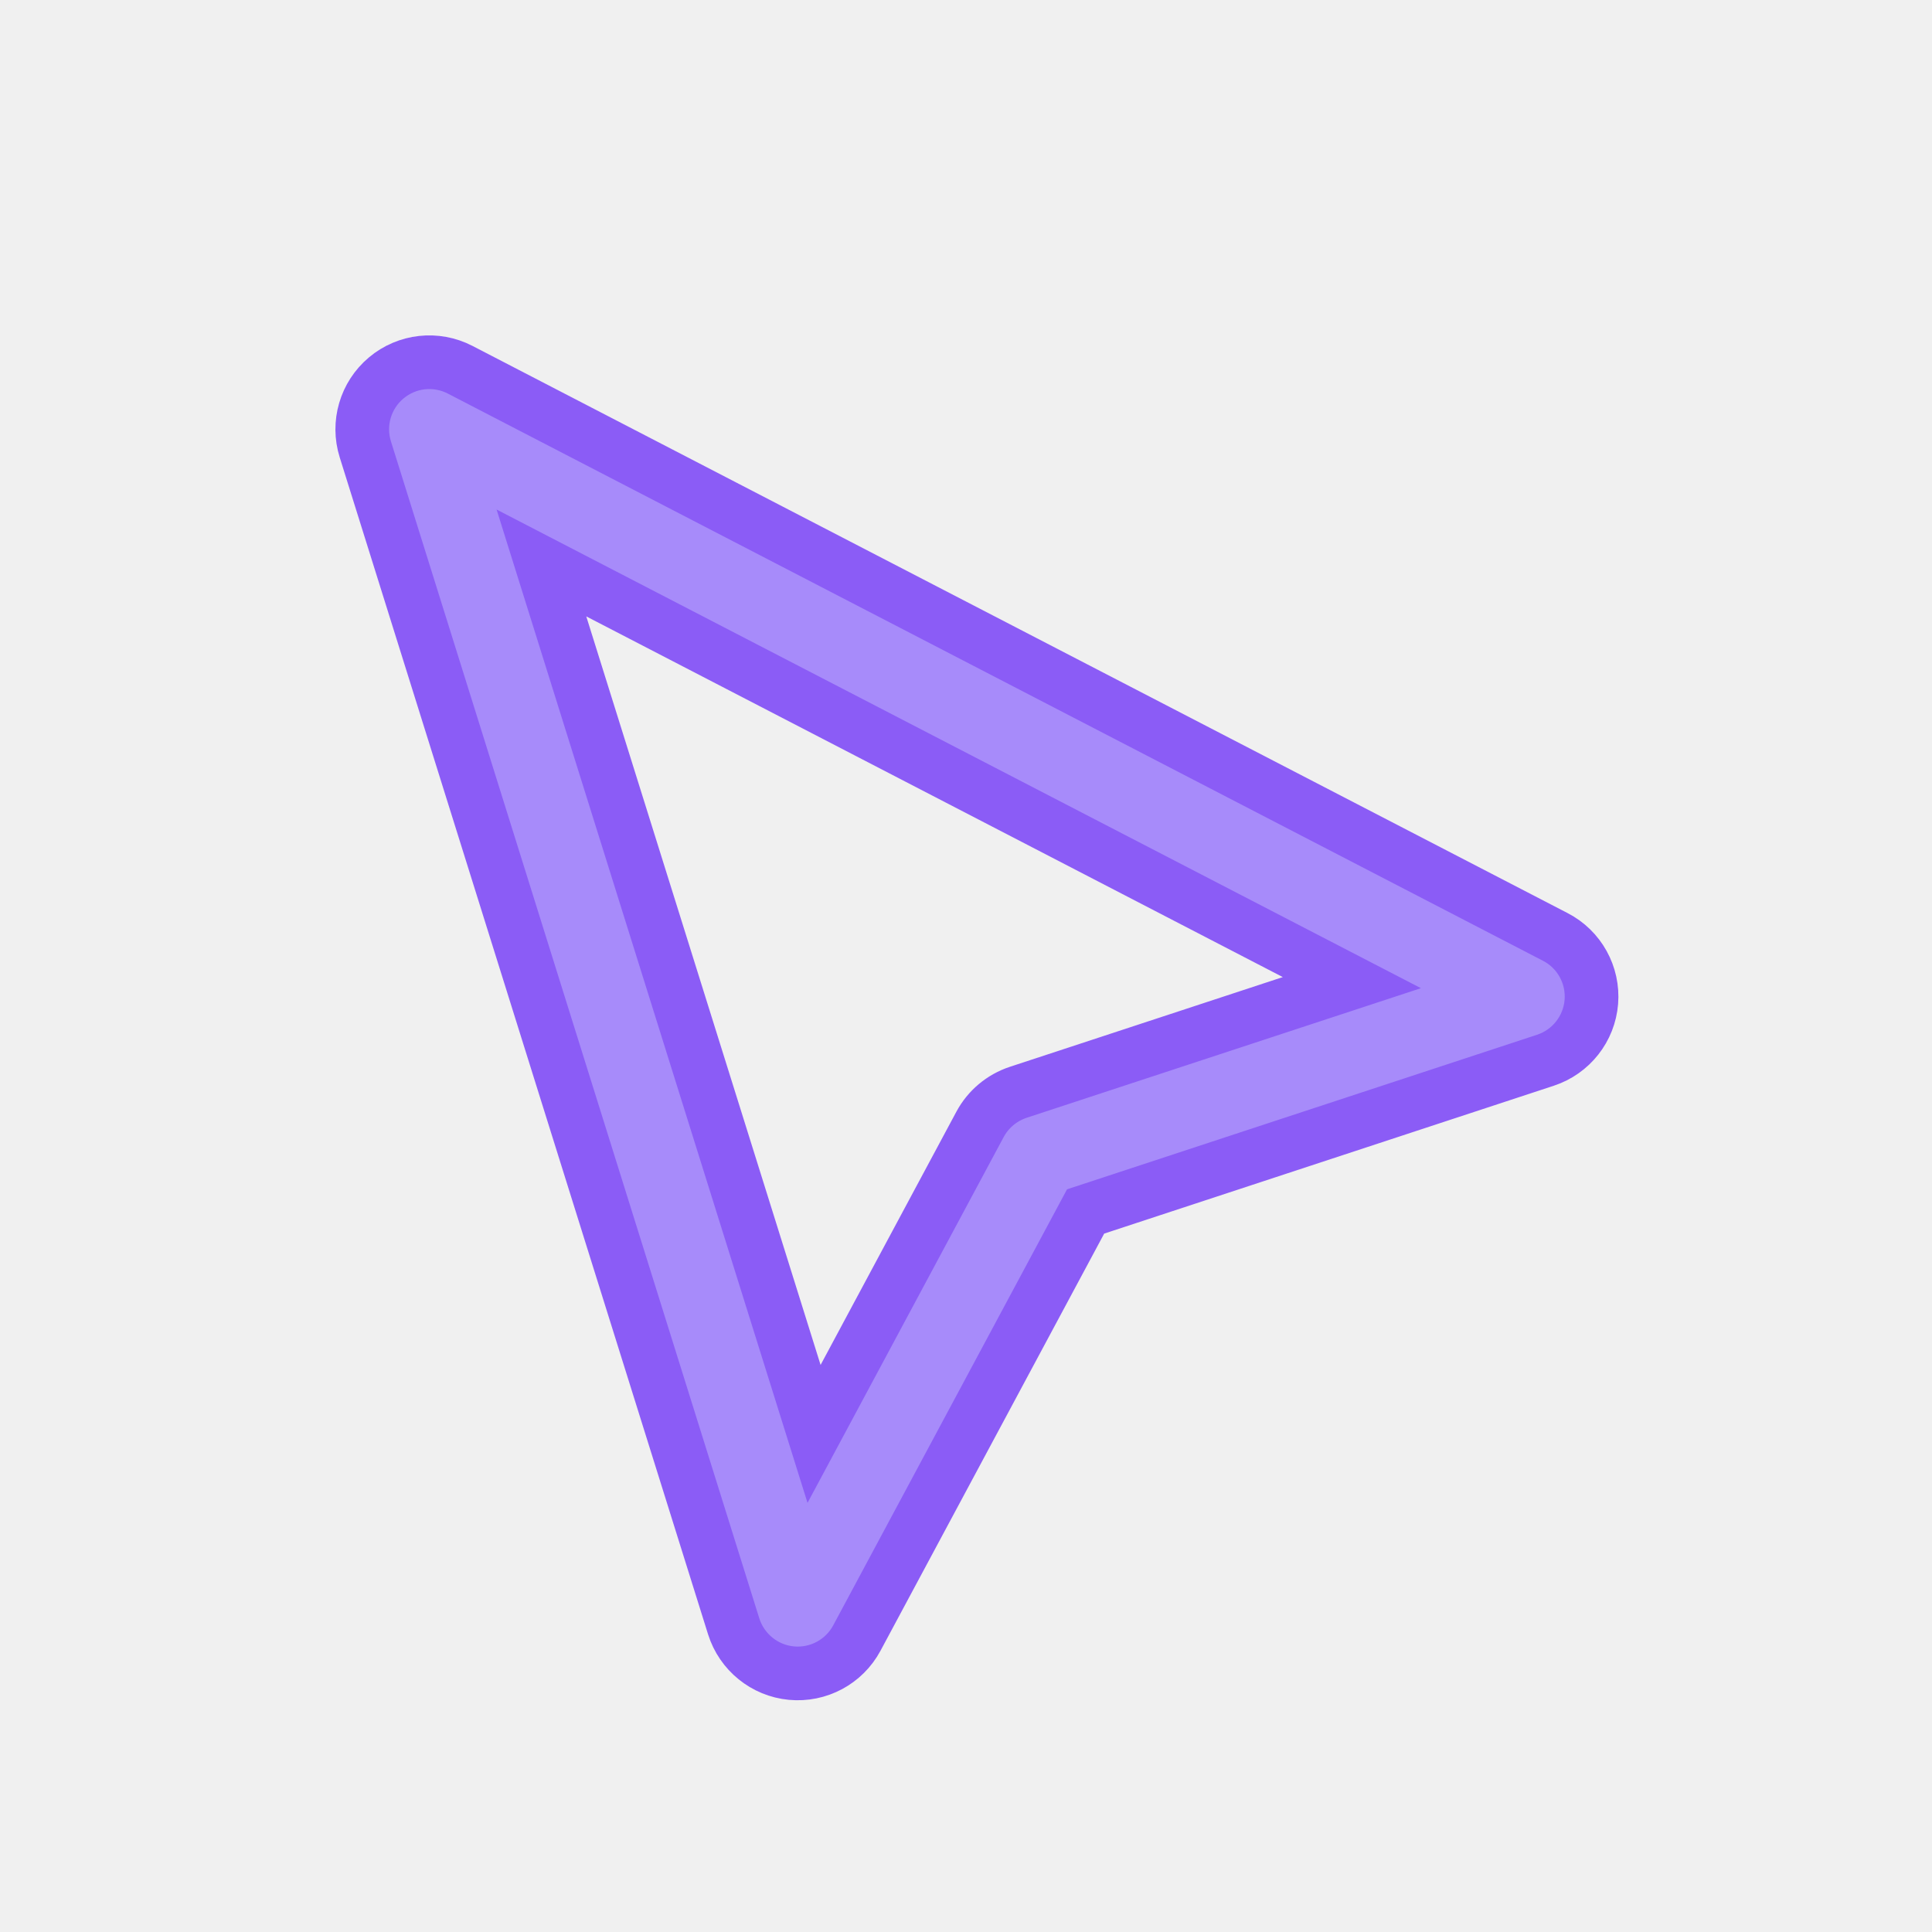
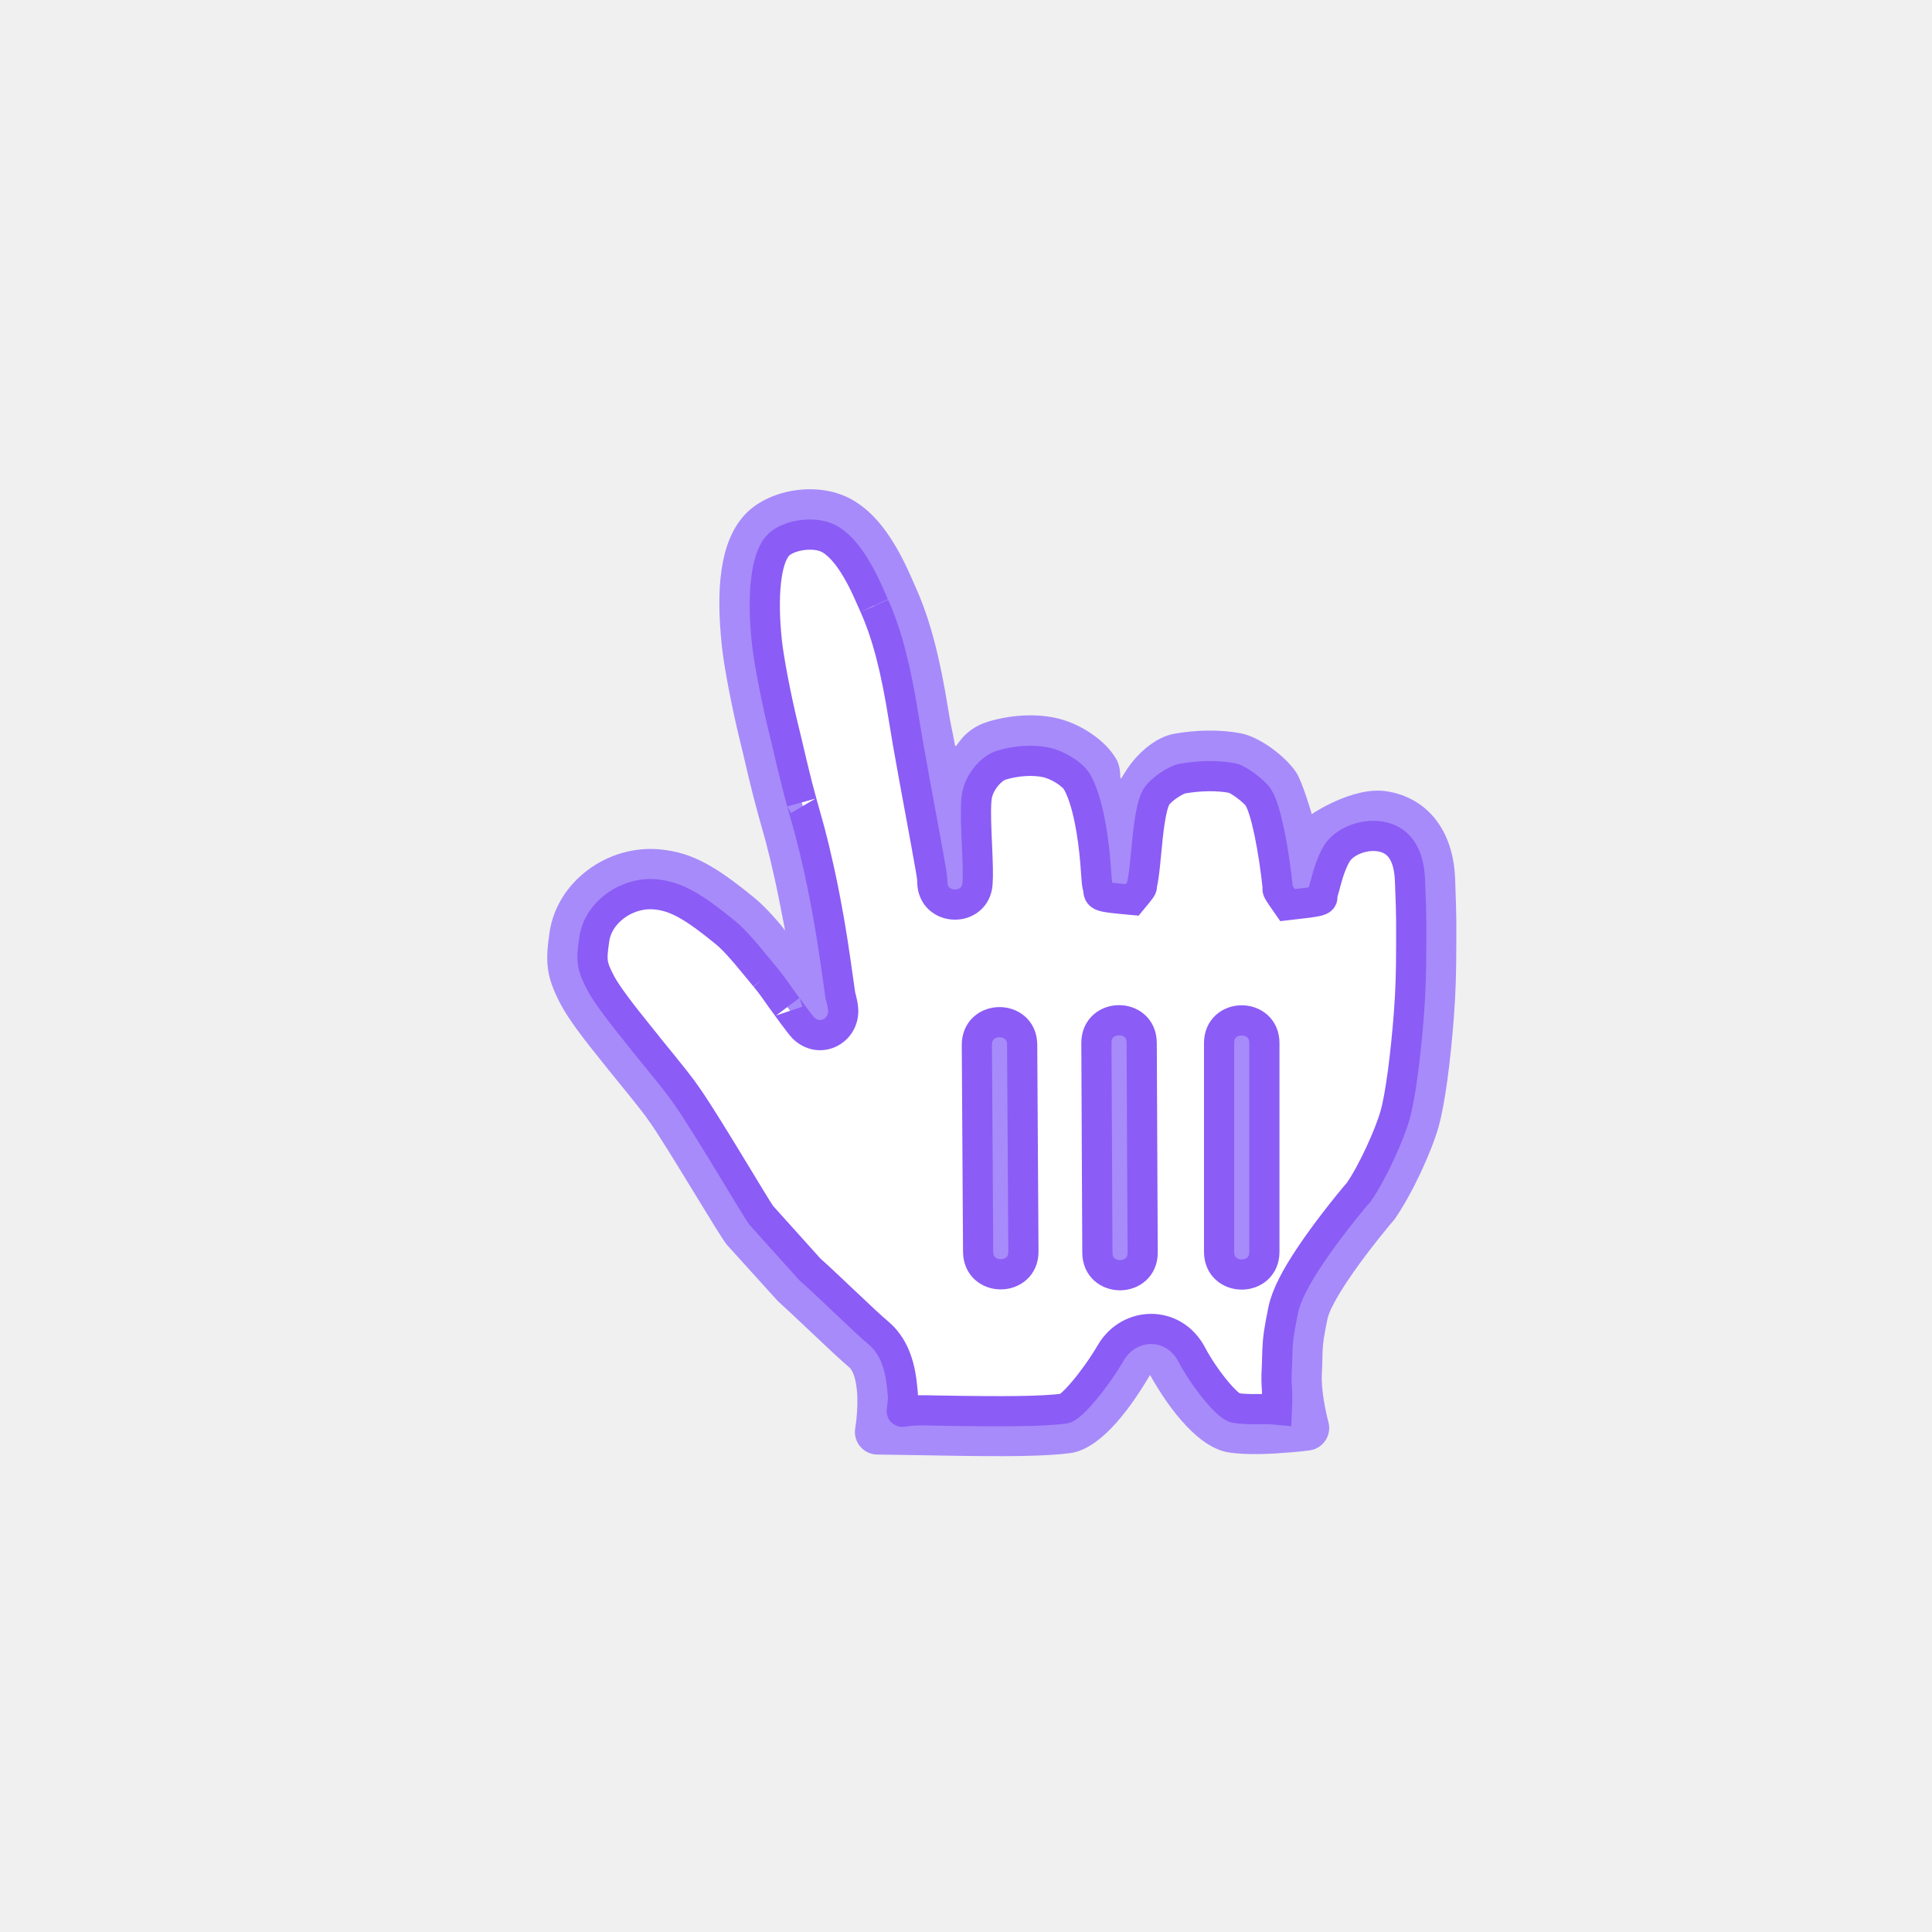
- <svg xmlns="http://www.w3.org/2000/svg" width="28" height="28" viewBox="-2.4 -2.4 28.80 28.80" fill="none">
-   <g id="SVGRepo_iconCarrier">
-     <path fill-rule="evenodd" clip-rule="evenodd" d="M3.357 3.234C3.666 2.974 4.101 2.926 4.46 3.112L20.785 11.567C21.143 11.752 21.354 12.134 21.322 12.535C21.29 12.936 21.02 13.279 20.637 13.405L13.783 15.659L10.373 22.018C10.183 22.373 9.798 22.579 9.397 22.541C8.997 22.503 8.658 22.228 8.537 21.844L3.046 4.299C2.925 3.913 3.048 3.493 3.357 3.234ZM5.671 5.992L9.735 18.975L12.209 14.361C12.33 14.135 12.534 13.964 12.778 13.883L17.752 12.248L5.671 5.992Z" fill="#A78BFA" stroke="#8B5CF6" stroke-width="0.8" />
+ <svg xmlns="http://www.w3.org/2000/svg" height="36" viewBox="0 0 32 32" width="36">
+   <g fill="none" fill-rule="evenodd" transform="translate(9 8)">
+     <path d="m3.885 13.552c.15.135.254.233.575.537.314.298.466.439.605.557.058.049.107.179.127.373.016.16.01.338-.009.509-.007.059-.013.102-.017.122-.042.229.132.44.365.442.209.002.371.005.797.012.107.002.107.002.214.004 1.16.02 1.753.014 2.178-.039.455-.057.923-.606 1.328-1.295.343.61.819 1.205 1.299 1.282.153.024.337.032.551.027.16-.004.328-.014.499-.029.128-.011.231-.023.292-.031.226-.029.374-.252.313-.471-.013-.047-.034-.135-.055-.244-.024-.127-.042-.251-.05-.364-.005-.072-.006-.137-.003-.193.006-.098.007-.153.01-.279.001-.047.001-.047.002-.088.005-.135.023-.263.082-.542.025-.121.147-.353.34-.64.057-.085.12-.175.187-.267.127-.175.264-.351.401-.52.082-.101.145-.177.181-.218.296-.424.612-1.119.728-1.525.111-.39.201-1.109.255-1.816.03-.401.041-.724.041-1.231 0-.089 0-.089 0-.162 0-.12 0-.166-0-.222-.001-.154-.006-.306-.02-.694-.032-.814-.478-1.34-1.135-1.441-.559-.086-1.239.378-1.239.378s-.151-.523-.254-.684c-.166-.259-.594-.59-.921-.654-.337-.065-.735-.058-1.102.007-.321.057-.64.344-.825.653-.132.22-.008-.012-.14-.24-.183-.314-.609-.595-1.015-.678-.344-.071-.738-.044-1.098.063-.463.138-.537.491-.555.39-.062-.338-.067-.316-.106-.557-.143-.895-.302-1.515-.544-2.055.014.031-.089-.202-.126-.283-.065-.139-.129-.265-.2-.387-.219-.374-.469-.653-.783-.812-.546-.276-1.363-.142-1.751.311-.385.45-.449 1.201-.352 2.132.037.361.167 1.021.284 1.508.042.169.078.323.145.609.011.048.011.048.023.097.052.216.097.393.151.588-.006-.02.097.344.119.425.007.027.007.027.014.054.041.154.081.32.143.596.034.152.067.315.1.487.089.47.089.372.004.272-.059-.069-.115-.132-.168-.19-.1-.108-.191-.197-.279-.268-.634-.519-1.023-.748-1.557-.799-.875-.084-1.706.534-1.831 1.369-.077.512-.052.747.185 1.199.13.244.351.539.762 1.047.025.031.025.031.05.062.505.622.56.691.68.865.324.471 1.114 1.822 1.257 2.004z" fill="#A78BFA" />
+     <path d="m1.683 9.272c-.025-.031-.025-.031-.05-.061-.377-.466-.584-.743-.682-.926-.153-.292-.161-.371-.106-.738.065-.432.532-.78 1.018-.733.337.032.631.205 1.153.633.057.046.125.112.203.197.046.05.095.105.148.167.079.093.347.421.308.373.058.07.1.124.147.19.094.134.147.209.219.305-.034-.045.215.298.267.349.279.266.682.042.657-.312-.004-.059-.018-.123-.047-.235-.115-.819-.155-1.082-.247-1.567-.034-.18-.069-.351-.105-.512-.064-.286-.106-.46-.15-.624-.008-.029-.008-.029-.016-.058-.023-.085-.127-.455-.12-.43-.051-.185-.095-.354-.144-.561-.011-.047-.011-.047-.023-.095-.066-.284-.104-.442-.146-.613-.11-.456-.234-1.087-.267-1.408-.075-.724-.023-1.334.176-1.567.156-.182.596-.254.843-.129.161.081.322.261.474.522.058.099.112.204.167.324.034.072.133.298.122.273.21.47.355 1.031.488 1.867.039.248.088.528.151.872.019.102.019.102.037.203.301 1.635.279 1.511.284 1.642.016.476.718.487.749.012.01-.151.006-.285-.011-.671-.002-.055-.002-.055-.005-.109-.015-.356-.014-.561.007-.677.038-.212.229-.45.404-.502.246-.073.516-.092.733-.047.207.042.449.202.518.321.084.144.155.363.21.635.044.219.075.455.096.706.007.078.011.139.018.239.003.042.003.042.006.076.002.017.002.017.006.045.003.019.003.019.017.068.007.138.007.138.561.189.165-.2.165-.2.161-.235.027-.118.044-.25.067-.498.015-.161.023-.24.032-.322.037-.34.084-.556.141-.651.071-.118.32-.283.431-.303.281-.05.589-.055.826-.009.108.021.371.224.433.321.128.202.252.851.322 1.496-.011.042-.011.042.161.288.59-.067.59-.067.574-.174.016-.038.028-.082.046-.15.042-.16.07-.252.112-.356.029-.072.059-.133.09-.182.121-.19.433-.319.707-.277.294.045.482.267.5.729.015.38.019.527.02.67 0.0.053 0.0.095 0.0.215-0.0.074-0.0.074-0.0.164 0 .489-.01.794-.039 1.174-.051.653-.136 1.343-.229 1.667-.094.331-.376.951-.6 1.273-.016.015-.084.096-.171.204-.145.178-.289.365-.425.551-.073.1-.141.197-.204.291-.244.364-.4.661-.451.904-.066.316-.09.484-.097.666-.002.052-.002.052-.003.101-.003.118-.004.166-.009.252-.005.091-.004.187.004.289.01.146 0.0.345 0.0.345s-.127-.012-.268-.009c-.173.004-.316-.002-.415-.018-.143-.023-.529-.506-.727-.883-.302-.576-1.036-.548-1.337-.039-.271.462-.66.917-.775.932-.375.047-.955.052-2.072.033-.107-.002-.107-.002-.213-.004-.429-.008-.412.065-.404-.012.025-.22.022-.179 0-.399-.037-.369-.151-.67-.389-.871-.123-.104-.27-.241-.565-.521-.337-.32-.443-.419-.573-.534l-.801-.891c-.088-.112-.86-1.434-1.212-1.945-.137-.199-.188-.263-.715-.911zm9.509.004v3.459c0 .5.75.5.75 0v-3.459c0-.5-.75-.5-.75 0zm-2.032-.001.016 3.473c.002.5.752.497.75-.003l-.016-3.473c-.002-.5-.752-.497-.75.003zm-1.209 3.454-.021-3.426c-.003-.5-.753-.495-.75.005l.021 3.426c.003.5.753.495.75-.005z" fill="#fff" stroke="#8B5CF6" stroke-width="0.5" />
  </g>
</svg>
